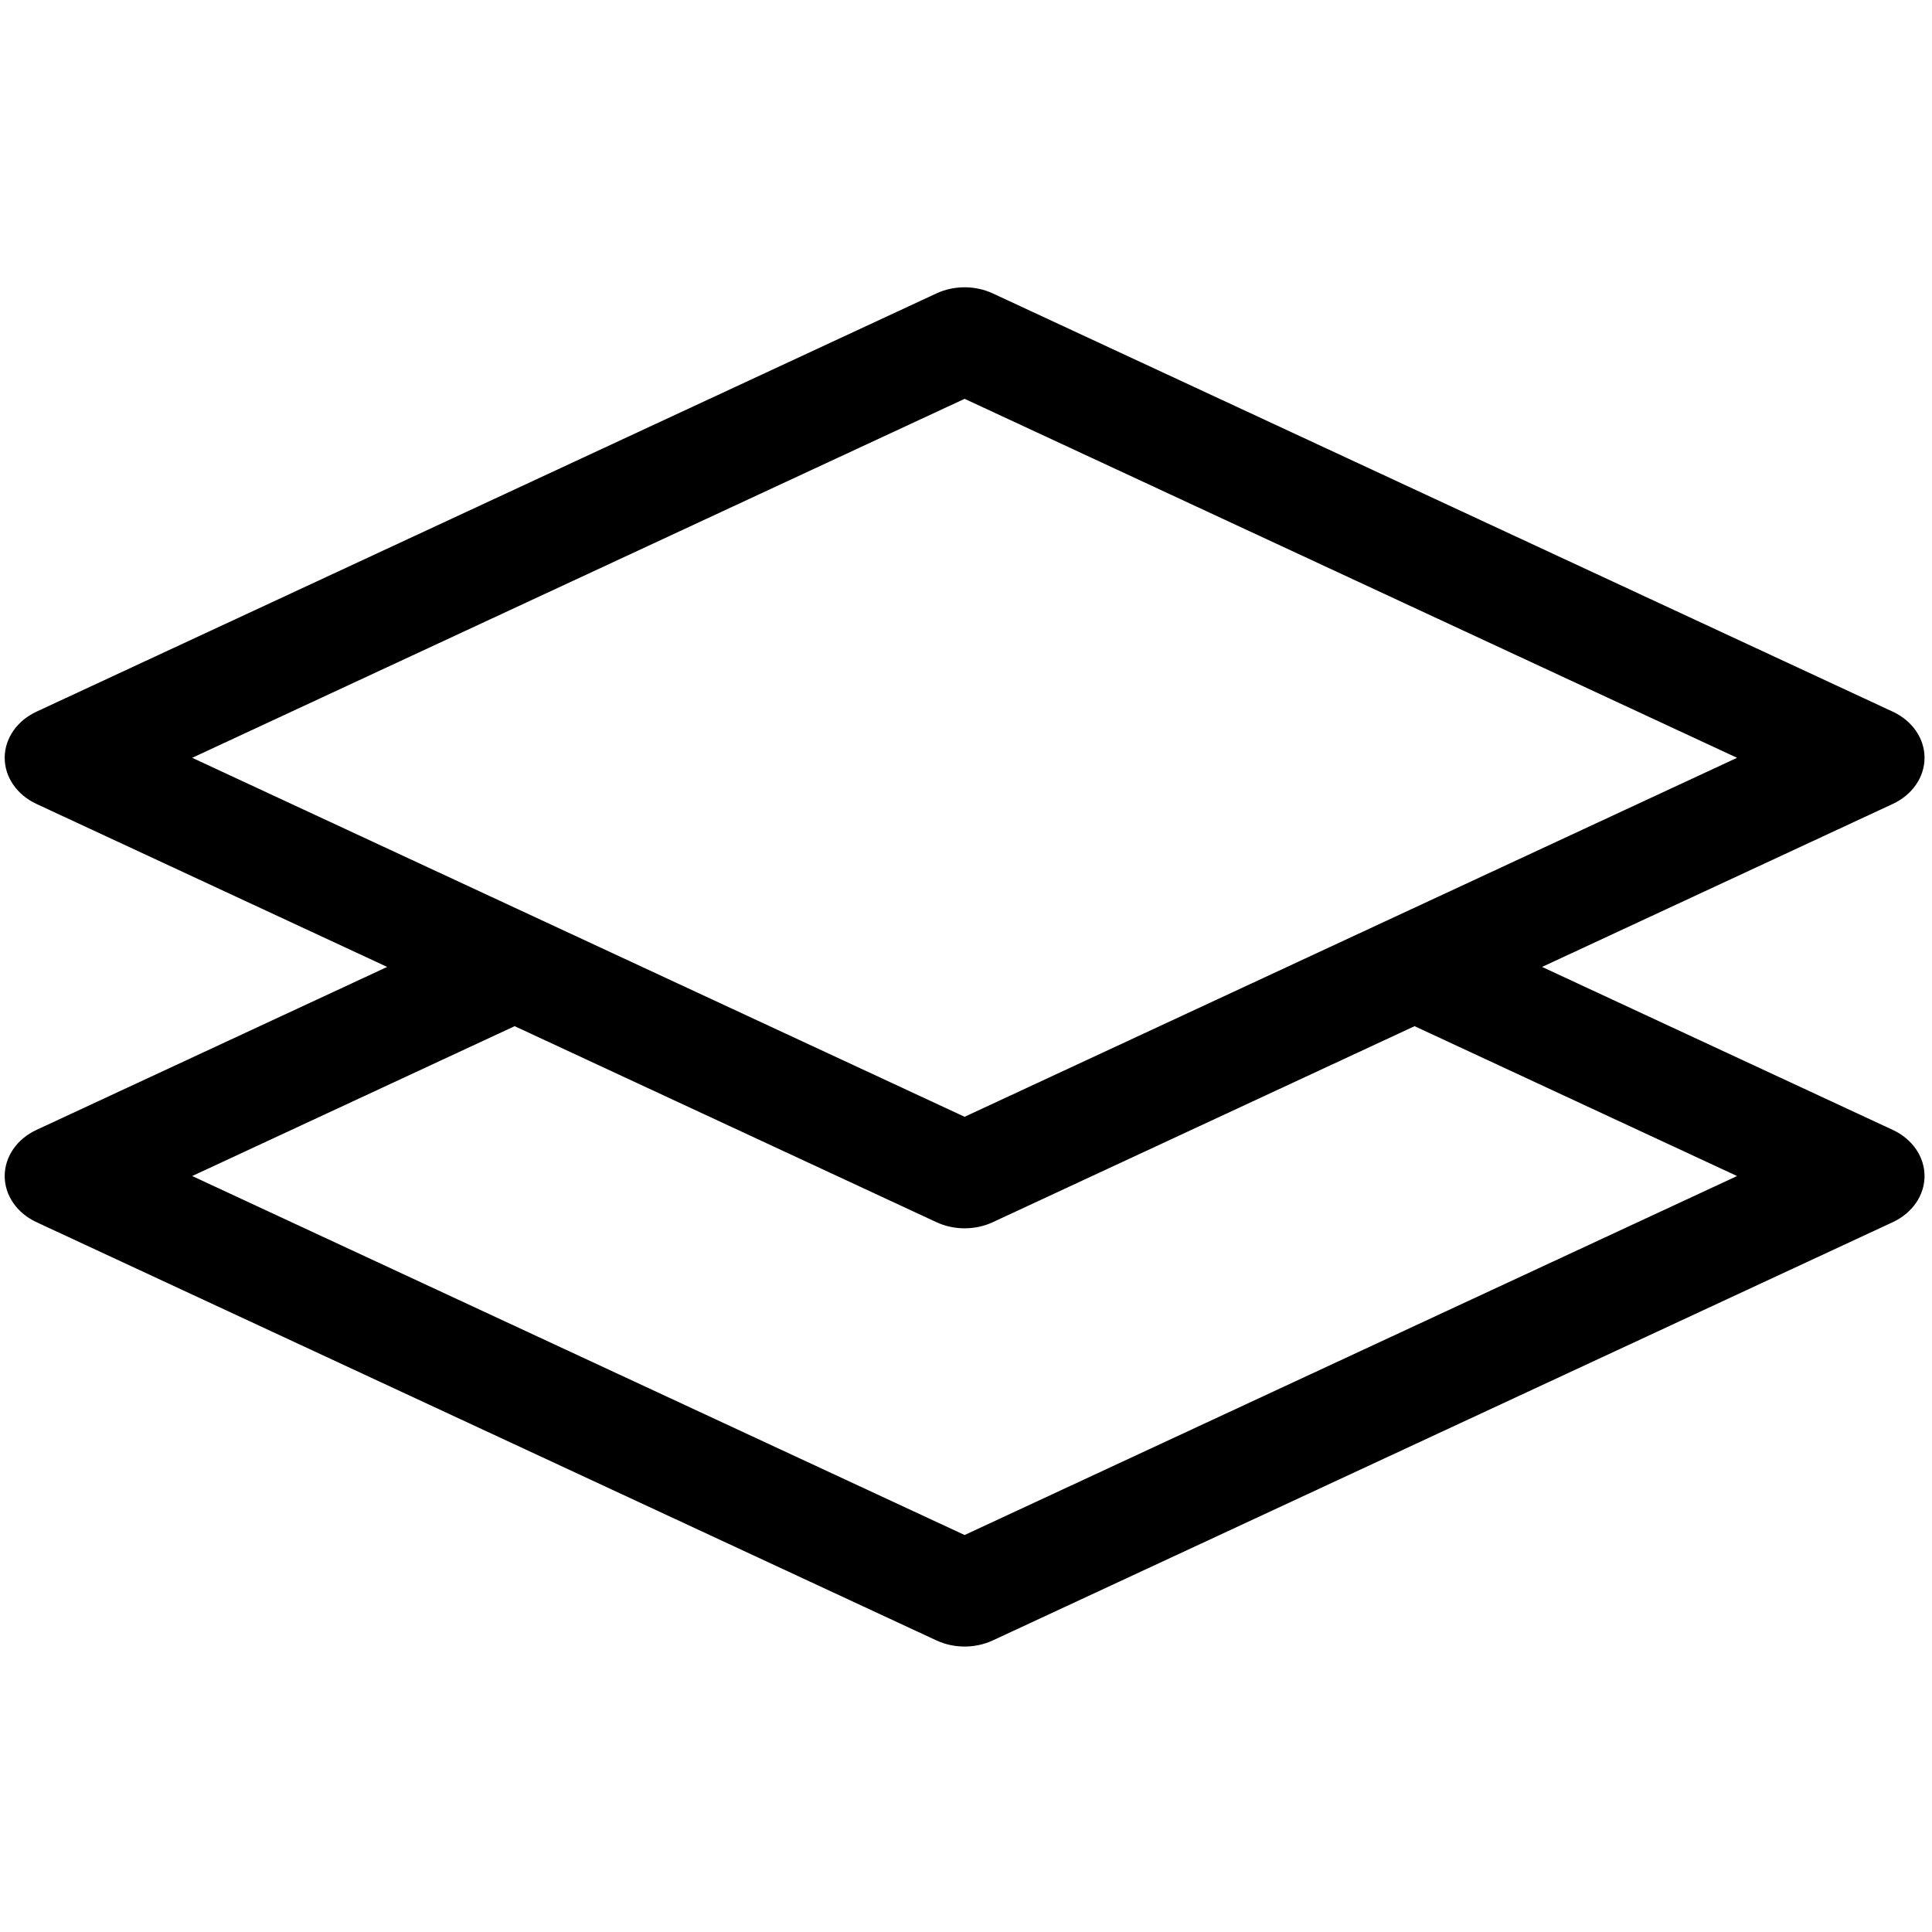
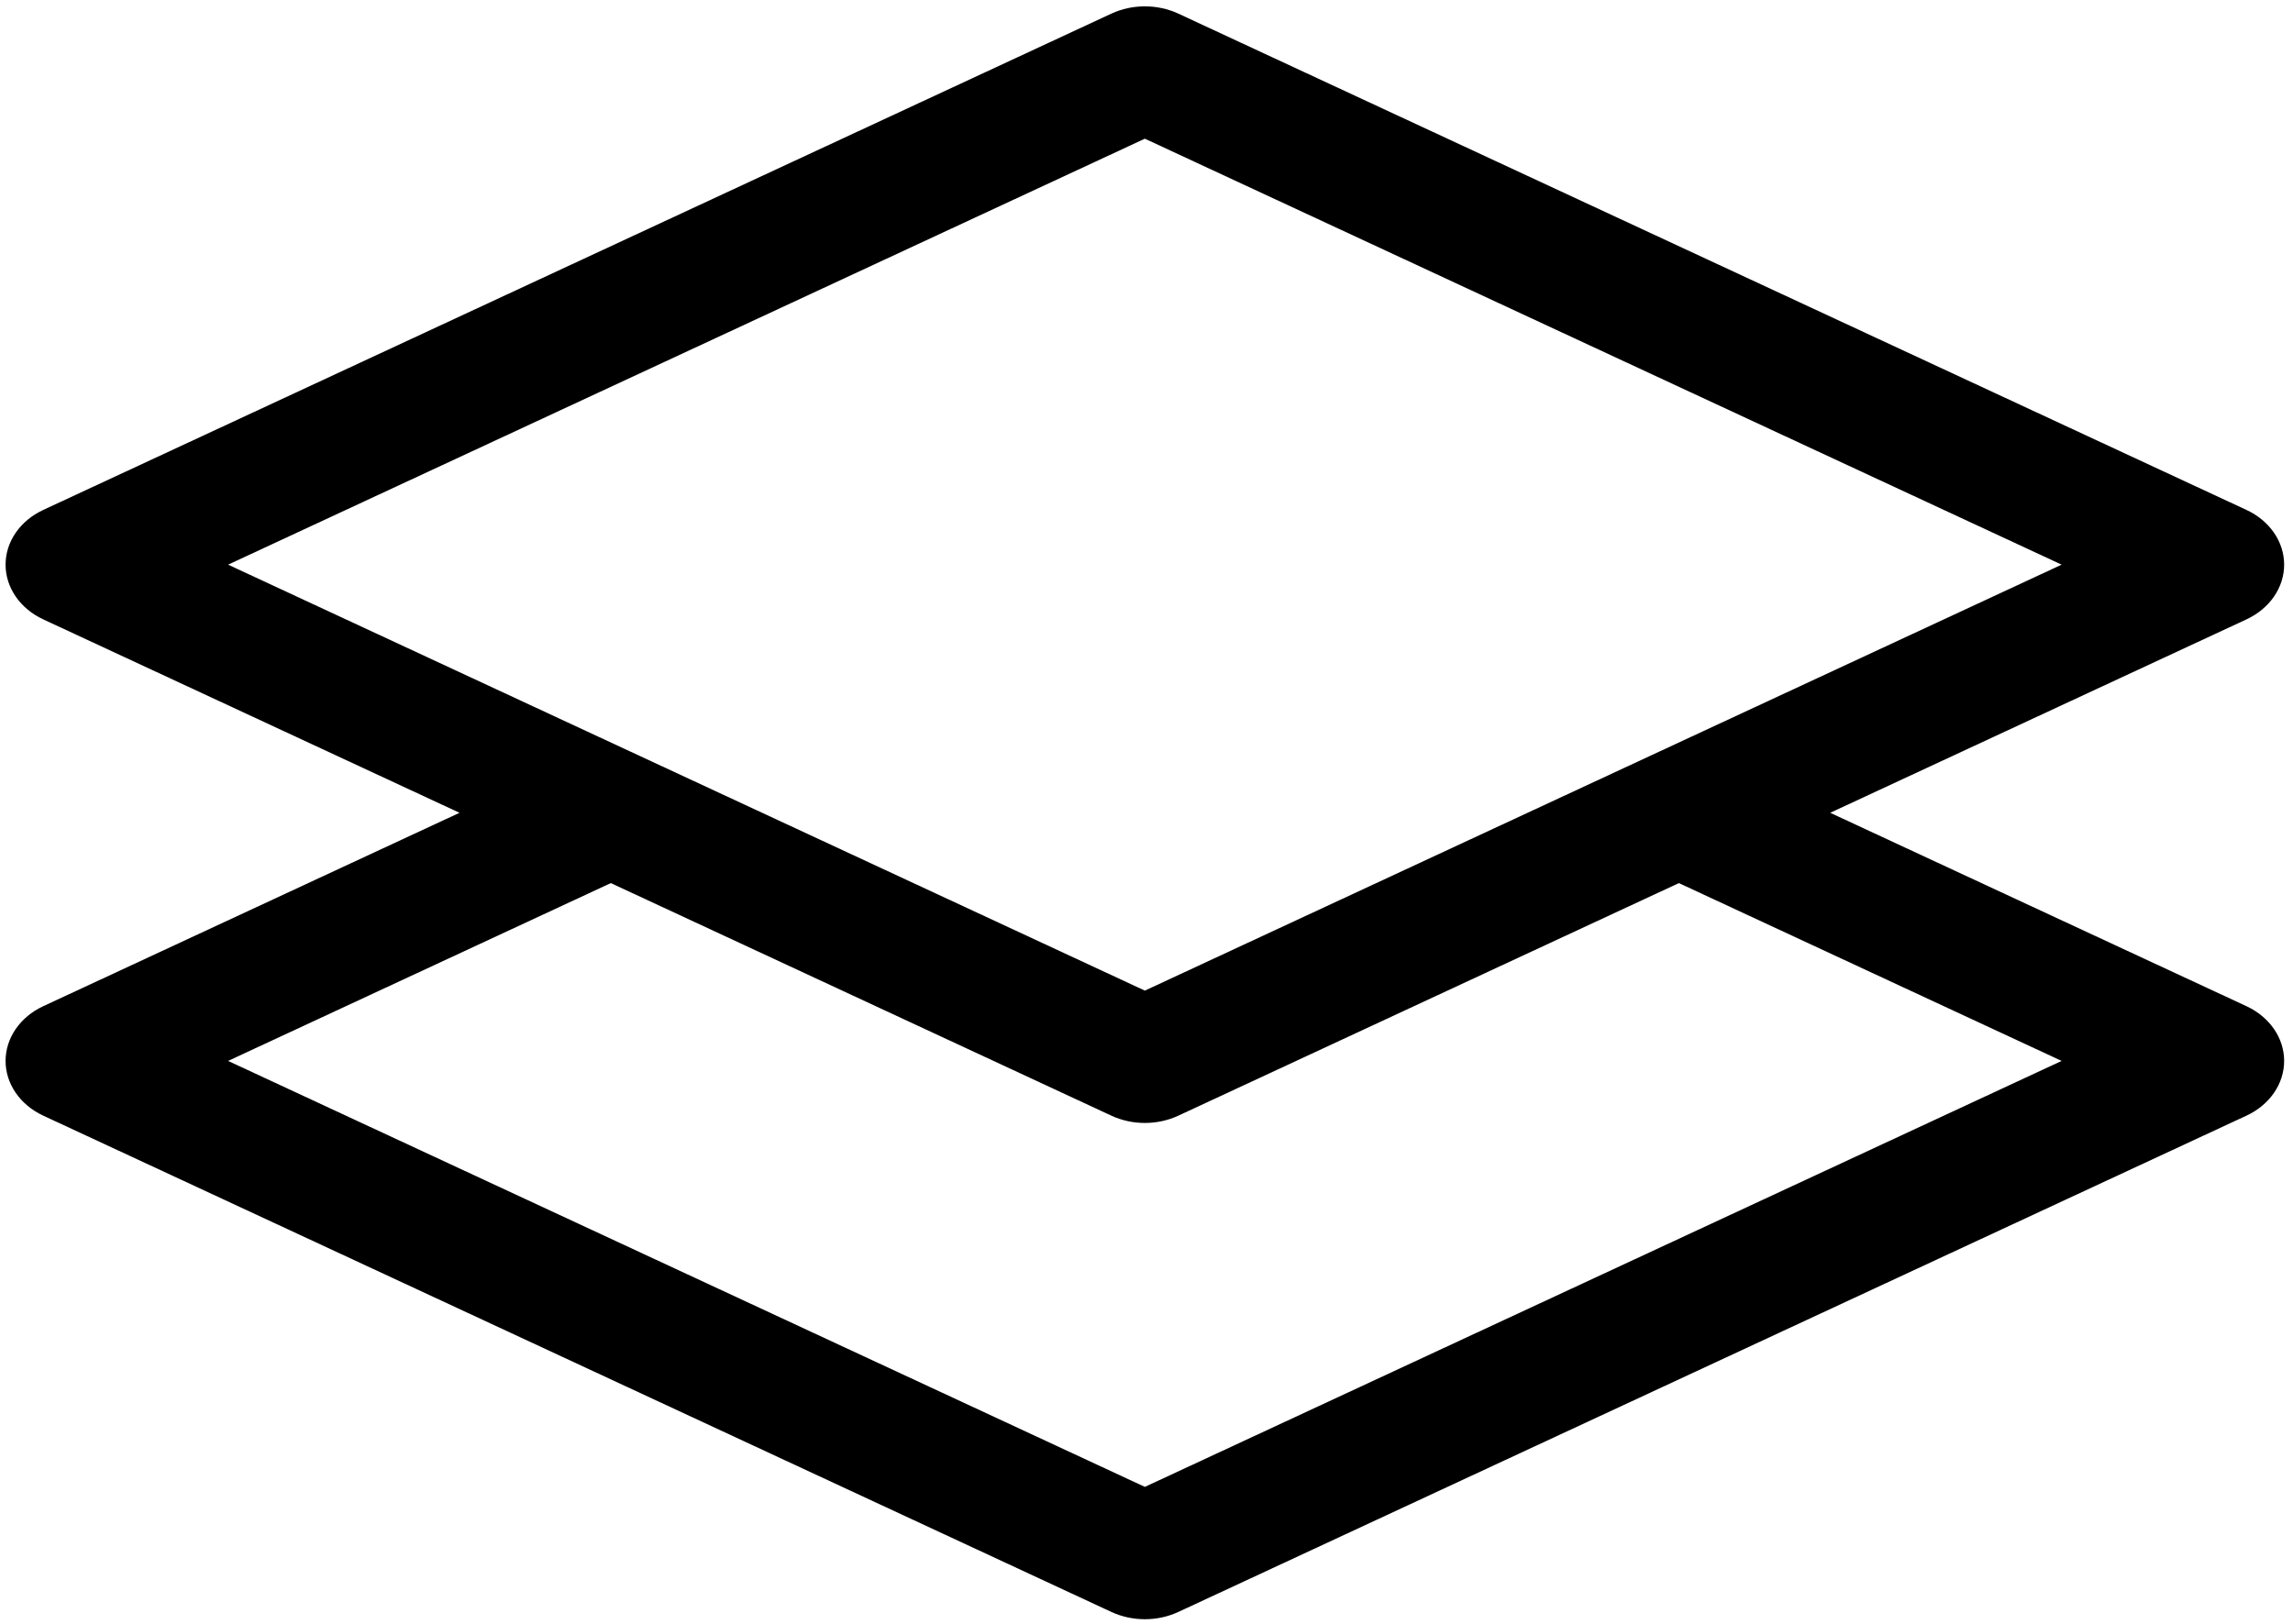
- <svg xmlns="http://www.w3.org/2000/svg" width="1em" height="1em" viewBox="0 0 209 148" fill="none">
+ <svg xmlns="http://www.w3.org/2000/svg" viewBox="0 0 209 148" fill="none">
  <path d="M107.404 1.244C105.496 0.357 103.205 0.357 101.296 1.244L3.944 46.488C1.829 47.471 0.508 49.389 0.508 51.478C0.508 53.566 1.829 55.485 3.944 56.468L41.883 74.1L3.944 91.731C1.829 92.714 0.508 94.633 0.508 96.721C0.508 98.81 1.829 100.729 3.944 101.711L101.296 146.955C103.205 147.842 105.496 147.842 107.404 146.955L204.757 101.711C206.872 100.729 208.193 98.81 208.193 96.721C208.193 94.633 206.872 92.714 204.757 91.731L166.818 74.1L204.757 56.468C206.872 55.485 208.193 53.566 208.193 51.478C208.193 49.389 206.872 47.471 204.757 46.488L107.404 1.244ZM153.026 80.509L187.911 96.721L104.35 135.555L20.79 96.721L55.674 80.509L101.296 101.711C103.205 102.599 105.496 102.599 107.404 101.711L153.026 80.509ZM104.35 90.312L20.79 51.478L104.35 12.644L187.911 51.478L104.35 90.312Z" fill="currentcolor" />
</svg>
